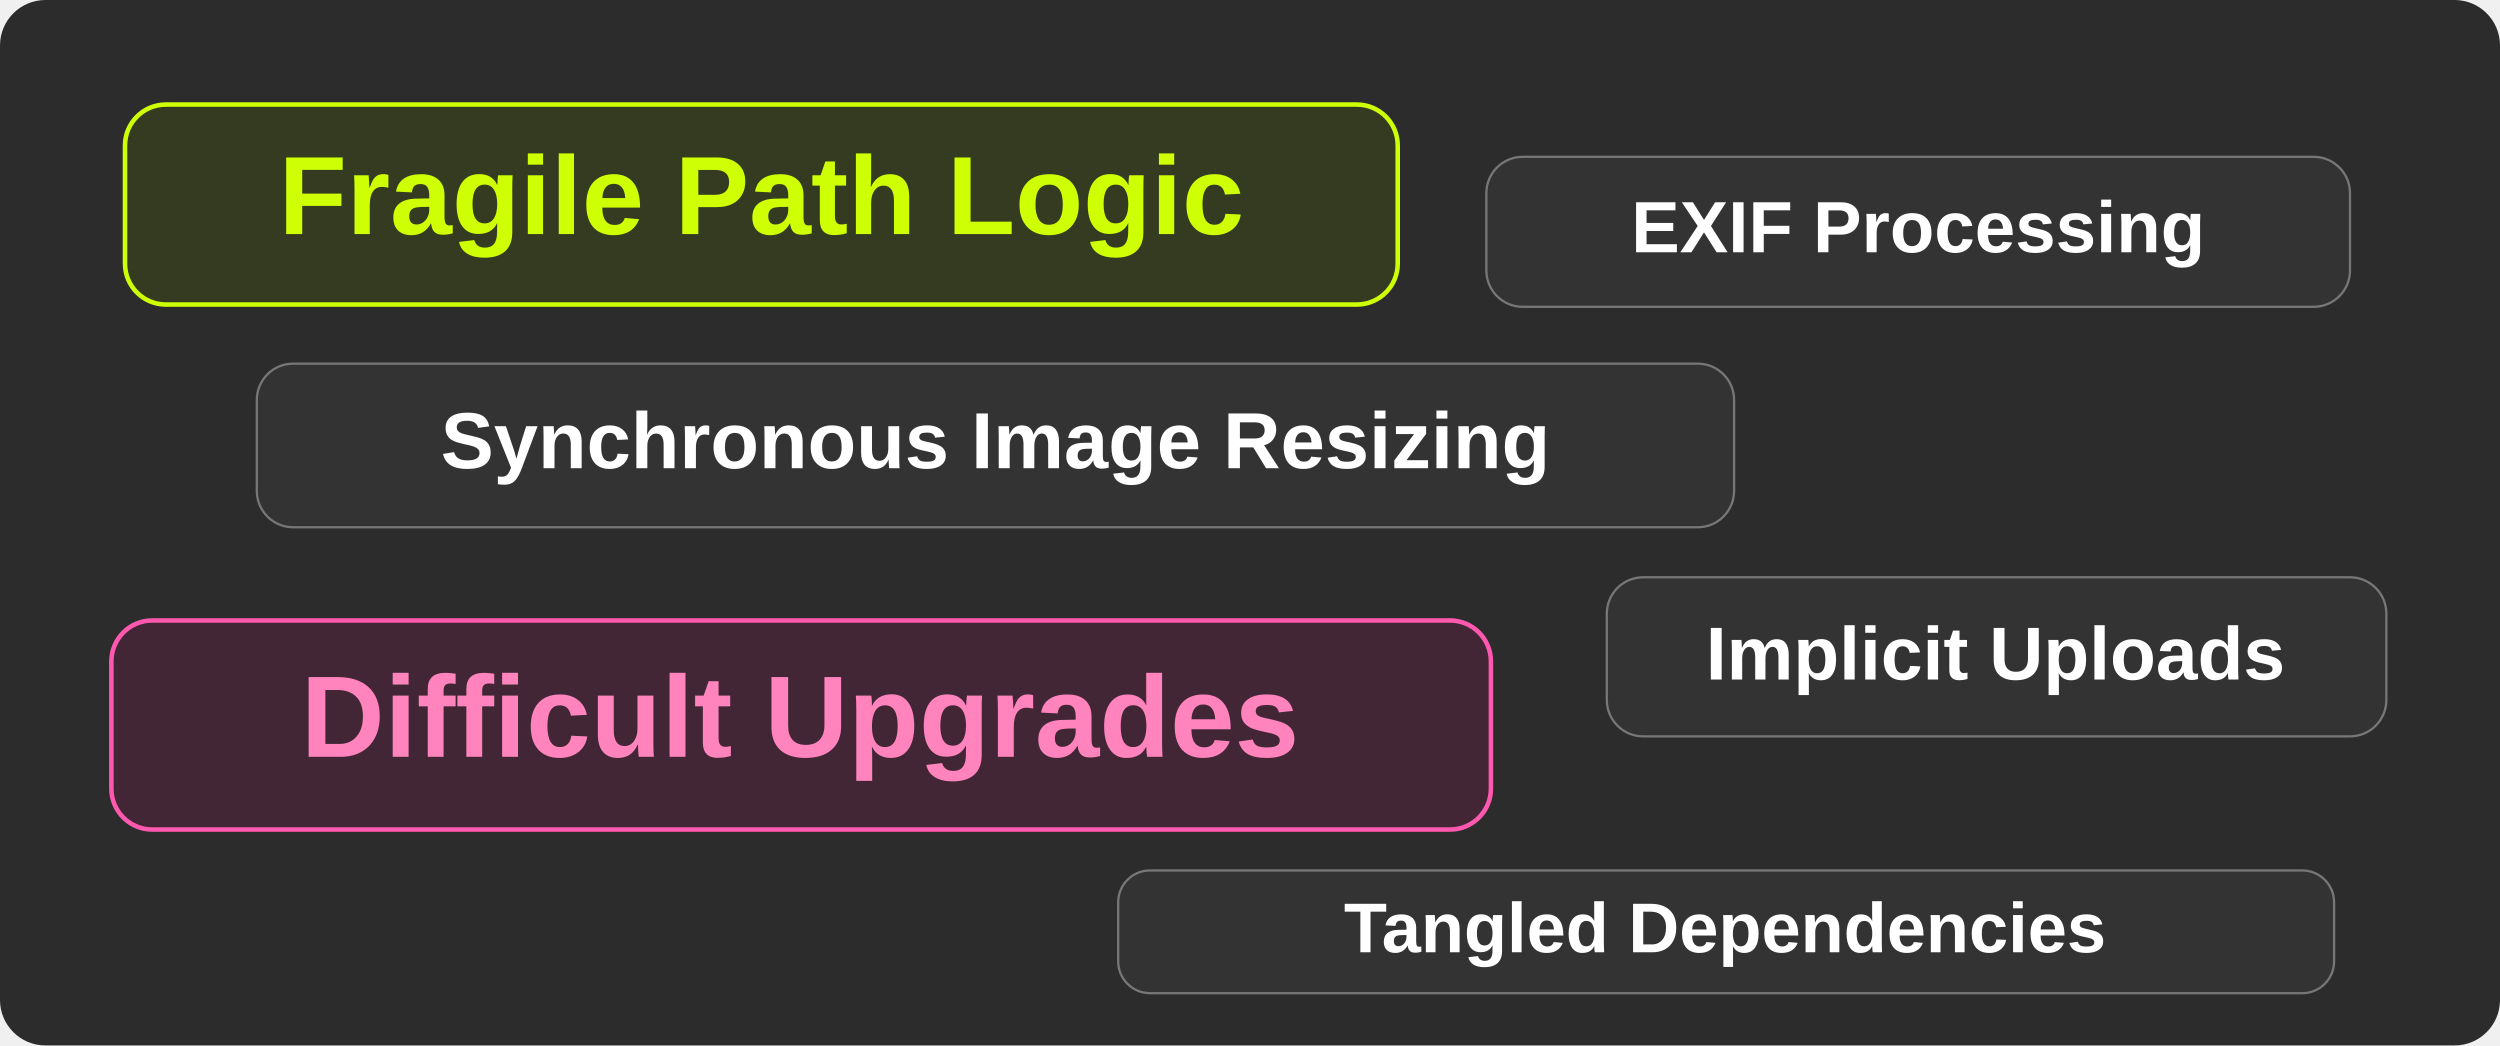
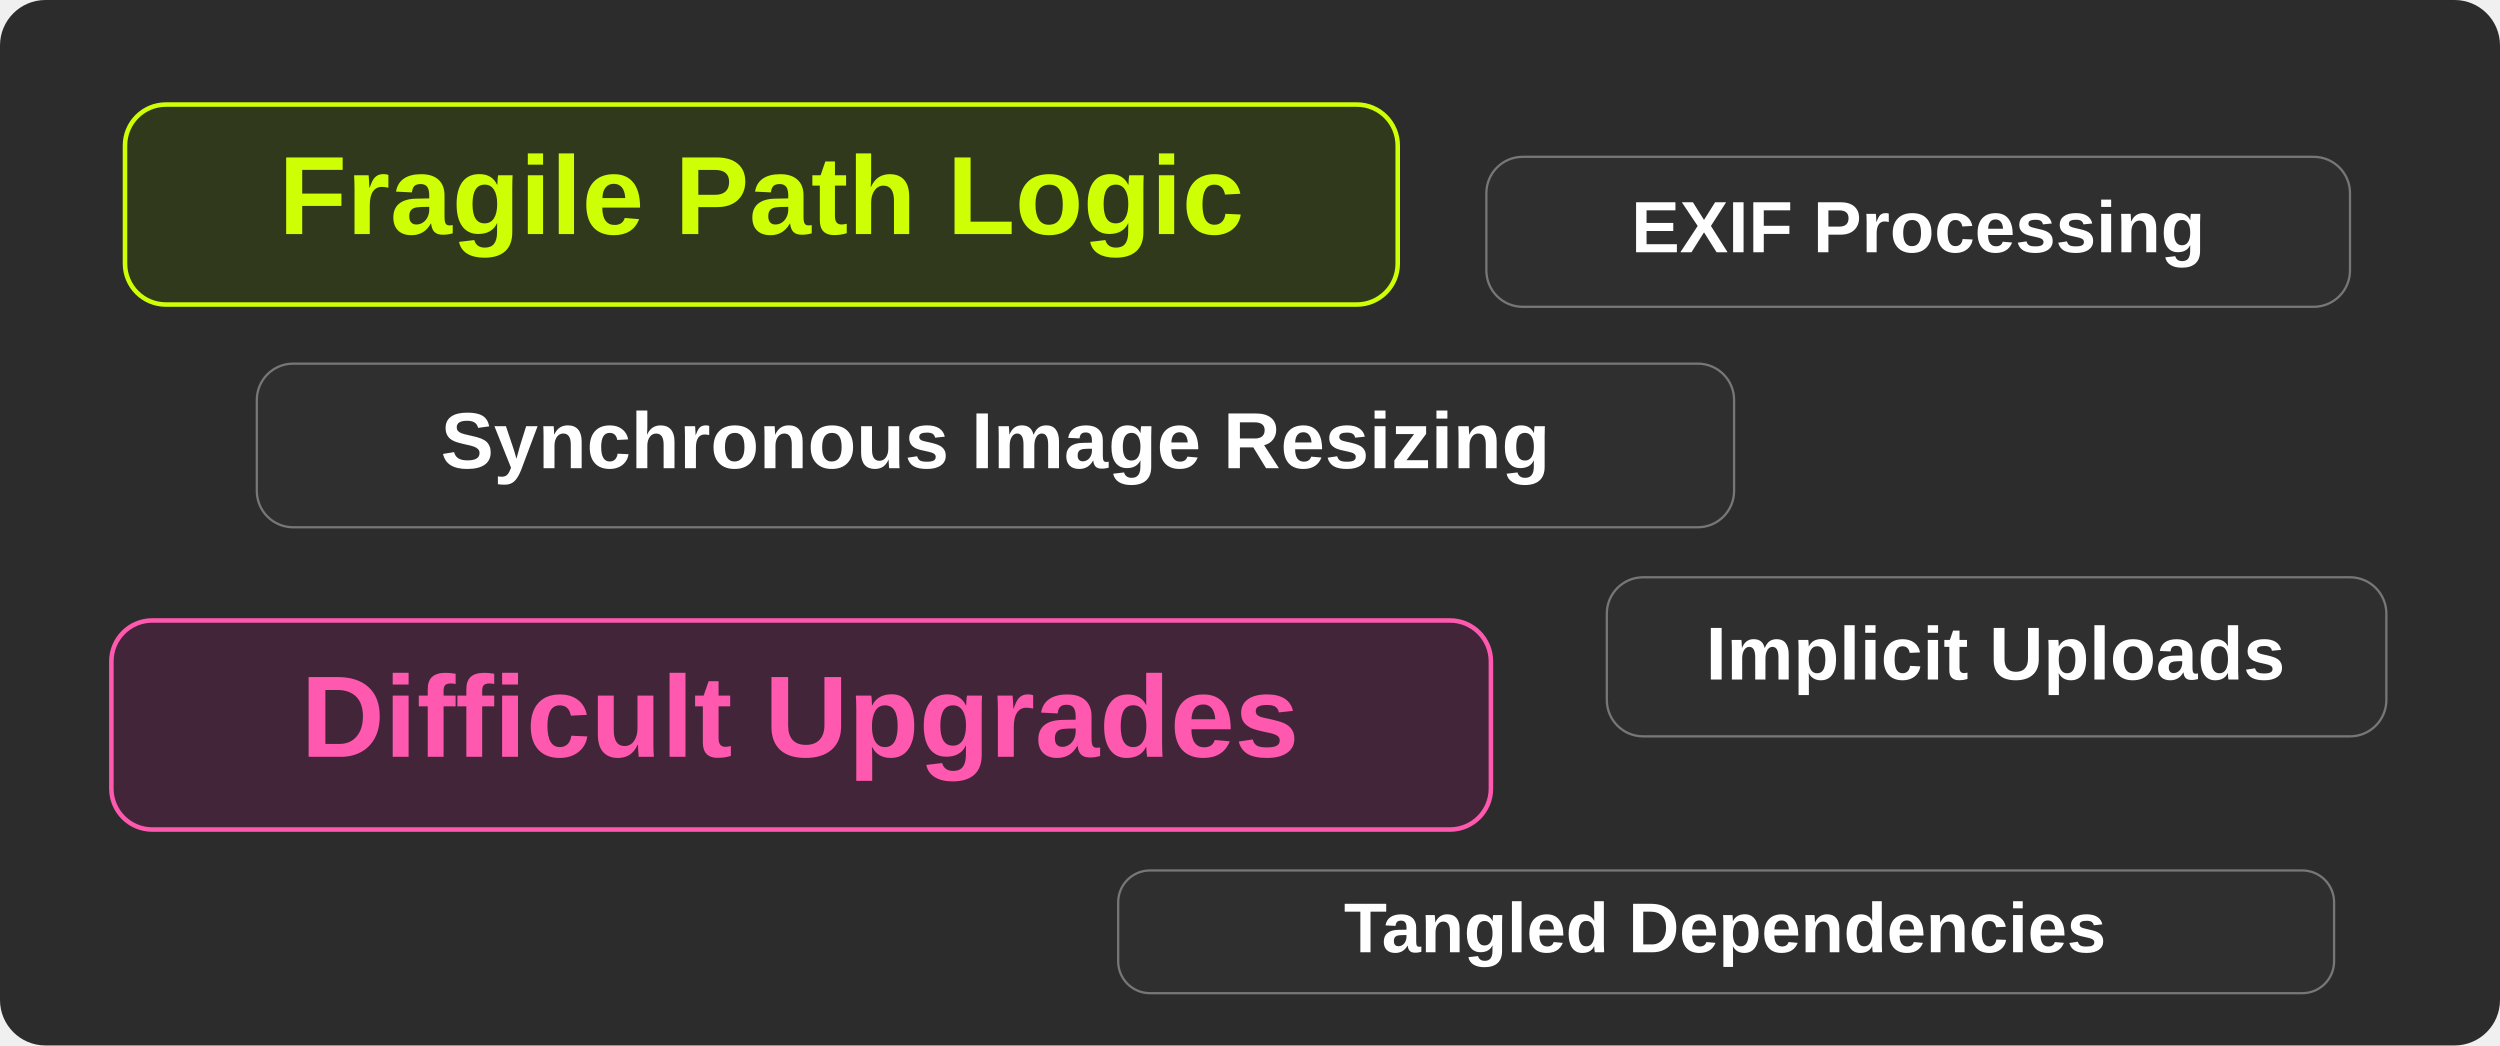
<svg xmlns="http://www.w3.org/2000/svg" width="1100" height="460" viewBox="0 0 1100 460" role="img" aria-labelledby="title desc">
  <rect width="1100" height="460" rx="20" fill="#202020" fill-opacity="0.94" />
  <g font-family="Arial, sans-serif" text-anchor="middle" font-weight="700">
-     <rect x="55" y="46" width="560" height="88" rx="18" fill="#343b20" stroke="#ceff05" stroke-width="2" />
+     <rect x="55" y="46" width="560" height="88" rx="18" fill="#30391c" stroke="#ceff05" stroke-width="2" />
    <text x="335" y="103" font-size="49" fill="#ceff05">Fragile Path Logic</text>
-     <rect x="654" y="69" width="380" height="66" rx="16" fill="#333" stroke="#777" />
+     <rect x="654" y="69" width="380" height="66" rx="16" fill="#2f2f2f" stroke="#777" />
    <text x="844" y="111" font-size="32" fill="#fff">EXIF Processing</text>
-     <rect x="113" y="160" width="650" height="72" rx="16" fill="#333" stroke="#777" />
+     <rect x="113" y="160" width="650" height="72" rx="16" fill="#2f2f2f" stroke="#777" />
    <text x="438" y="206" font-size="35" fill="#fff">Synchronous Image Resizing</text>
-     <rect x="707" y="254" width="343" height="70" rx="16" fill="#333" stroke="#777" />
+     <rect x="707" y="254" width="343" height="70" rx="16" fill="#2f2f2f" stroke="#777" />
    <text x="878" y="299" font-size="33" fill="#fff">Implicit Uploads</text>
-     <rect x="49" y="273" width="607" height="92" rx="18" fill="#422636" stroke="#ff58af" stroke-width="2" />
-     <text x="352" y="333" font-size="51" fill="#ff83bd">Difficult Upgrades</text>
-     <rect x="492" y="383" width="535" height="54" rx="14" fill="#333" stroke="#777" />
+     <rect x="49" y="273" width="607" height="92" rx="18" fill="#432539" stroke="#ff58af" stroke-width="2" />
+     <text x="352" y="333" font-size="51" fill="#ff58af">Difficult Upgrades</text>
+     <rect x="492" y="383" width="535" height="54" rx="14" fill="#2f2f2f" stroke="#777" />
    <text x="759" y="419" font-size="31" fill="#fff">Tangled Dependencies</text>
  </g>
</svg>
